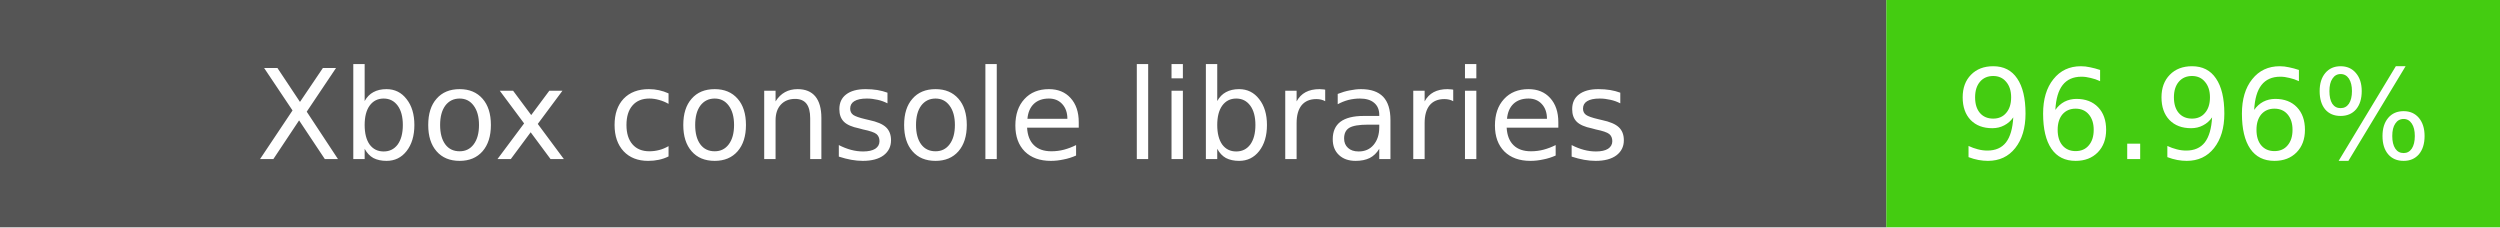
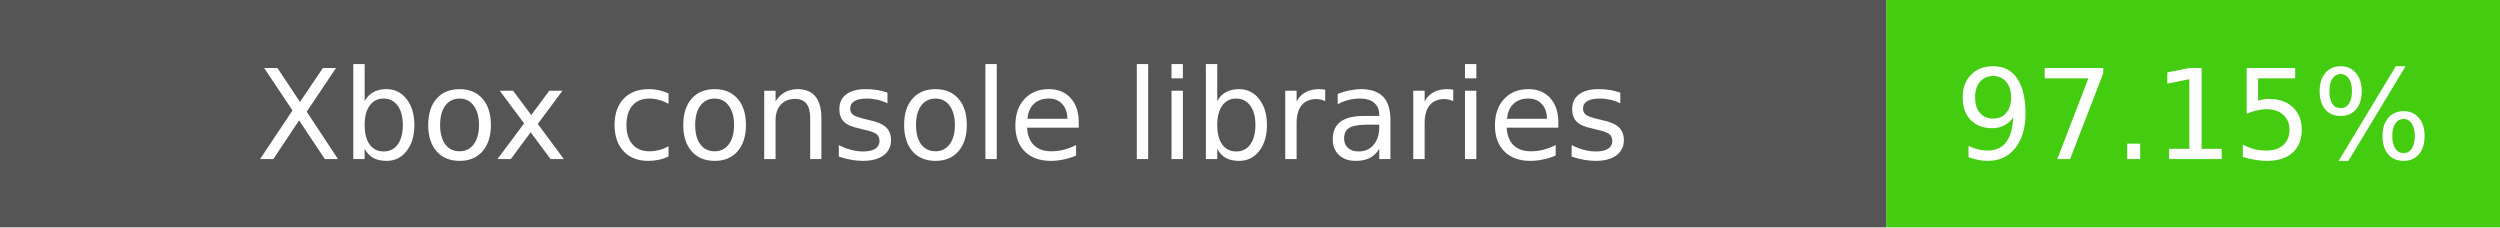
- <svg xmlns="http://www.w3.org/2000/svg" width="220" height="20" role="img" aria-label="Xbox console libraries: 96.96%">
+ <svg xmlns="http://www.w3.org/2000/svg" width="220" height="20" role="img" aria-label="Xbox console libraries: 97.15%">
  <rect width="166" height="20" fill="#555" />
  <rect x="166" width="54" height="20" fill="#4c1" />
  <g fill="#fff" font-family="Verdana,DejaVu Sans,sans-serif" font-size="11" text-anchor="middle">
    <text x="83.0" y="14">Xbox console libraries</text>
-     <text x="193.0" y="14">96.96%</text>
+     <text x="193.0" y="14">97.15%</text>
  </g>
</svg>
